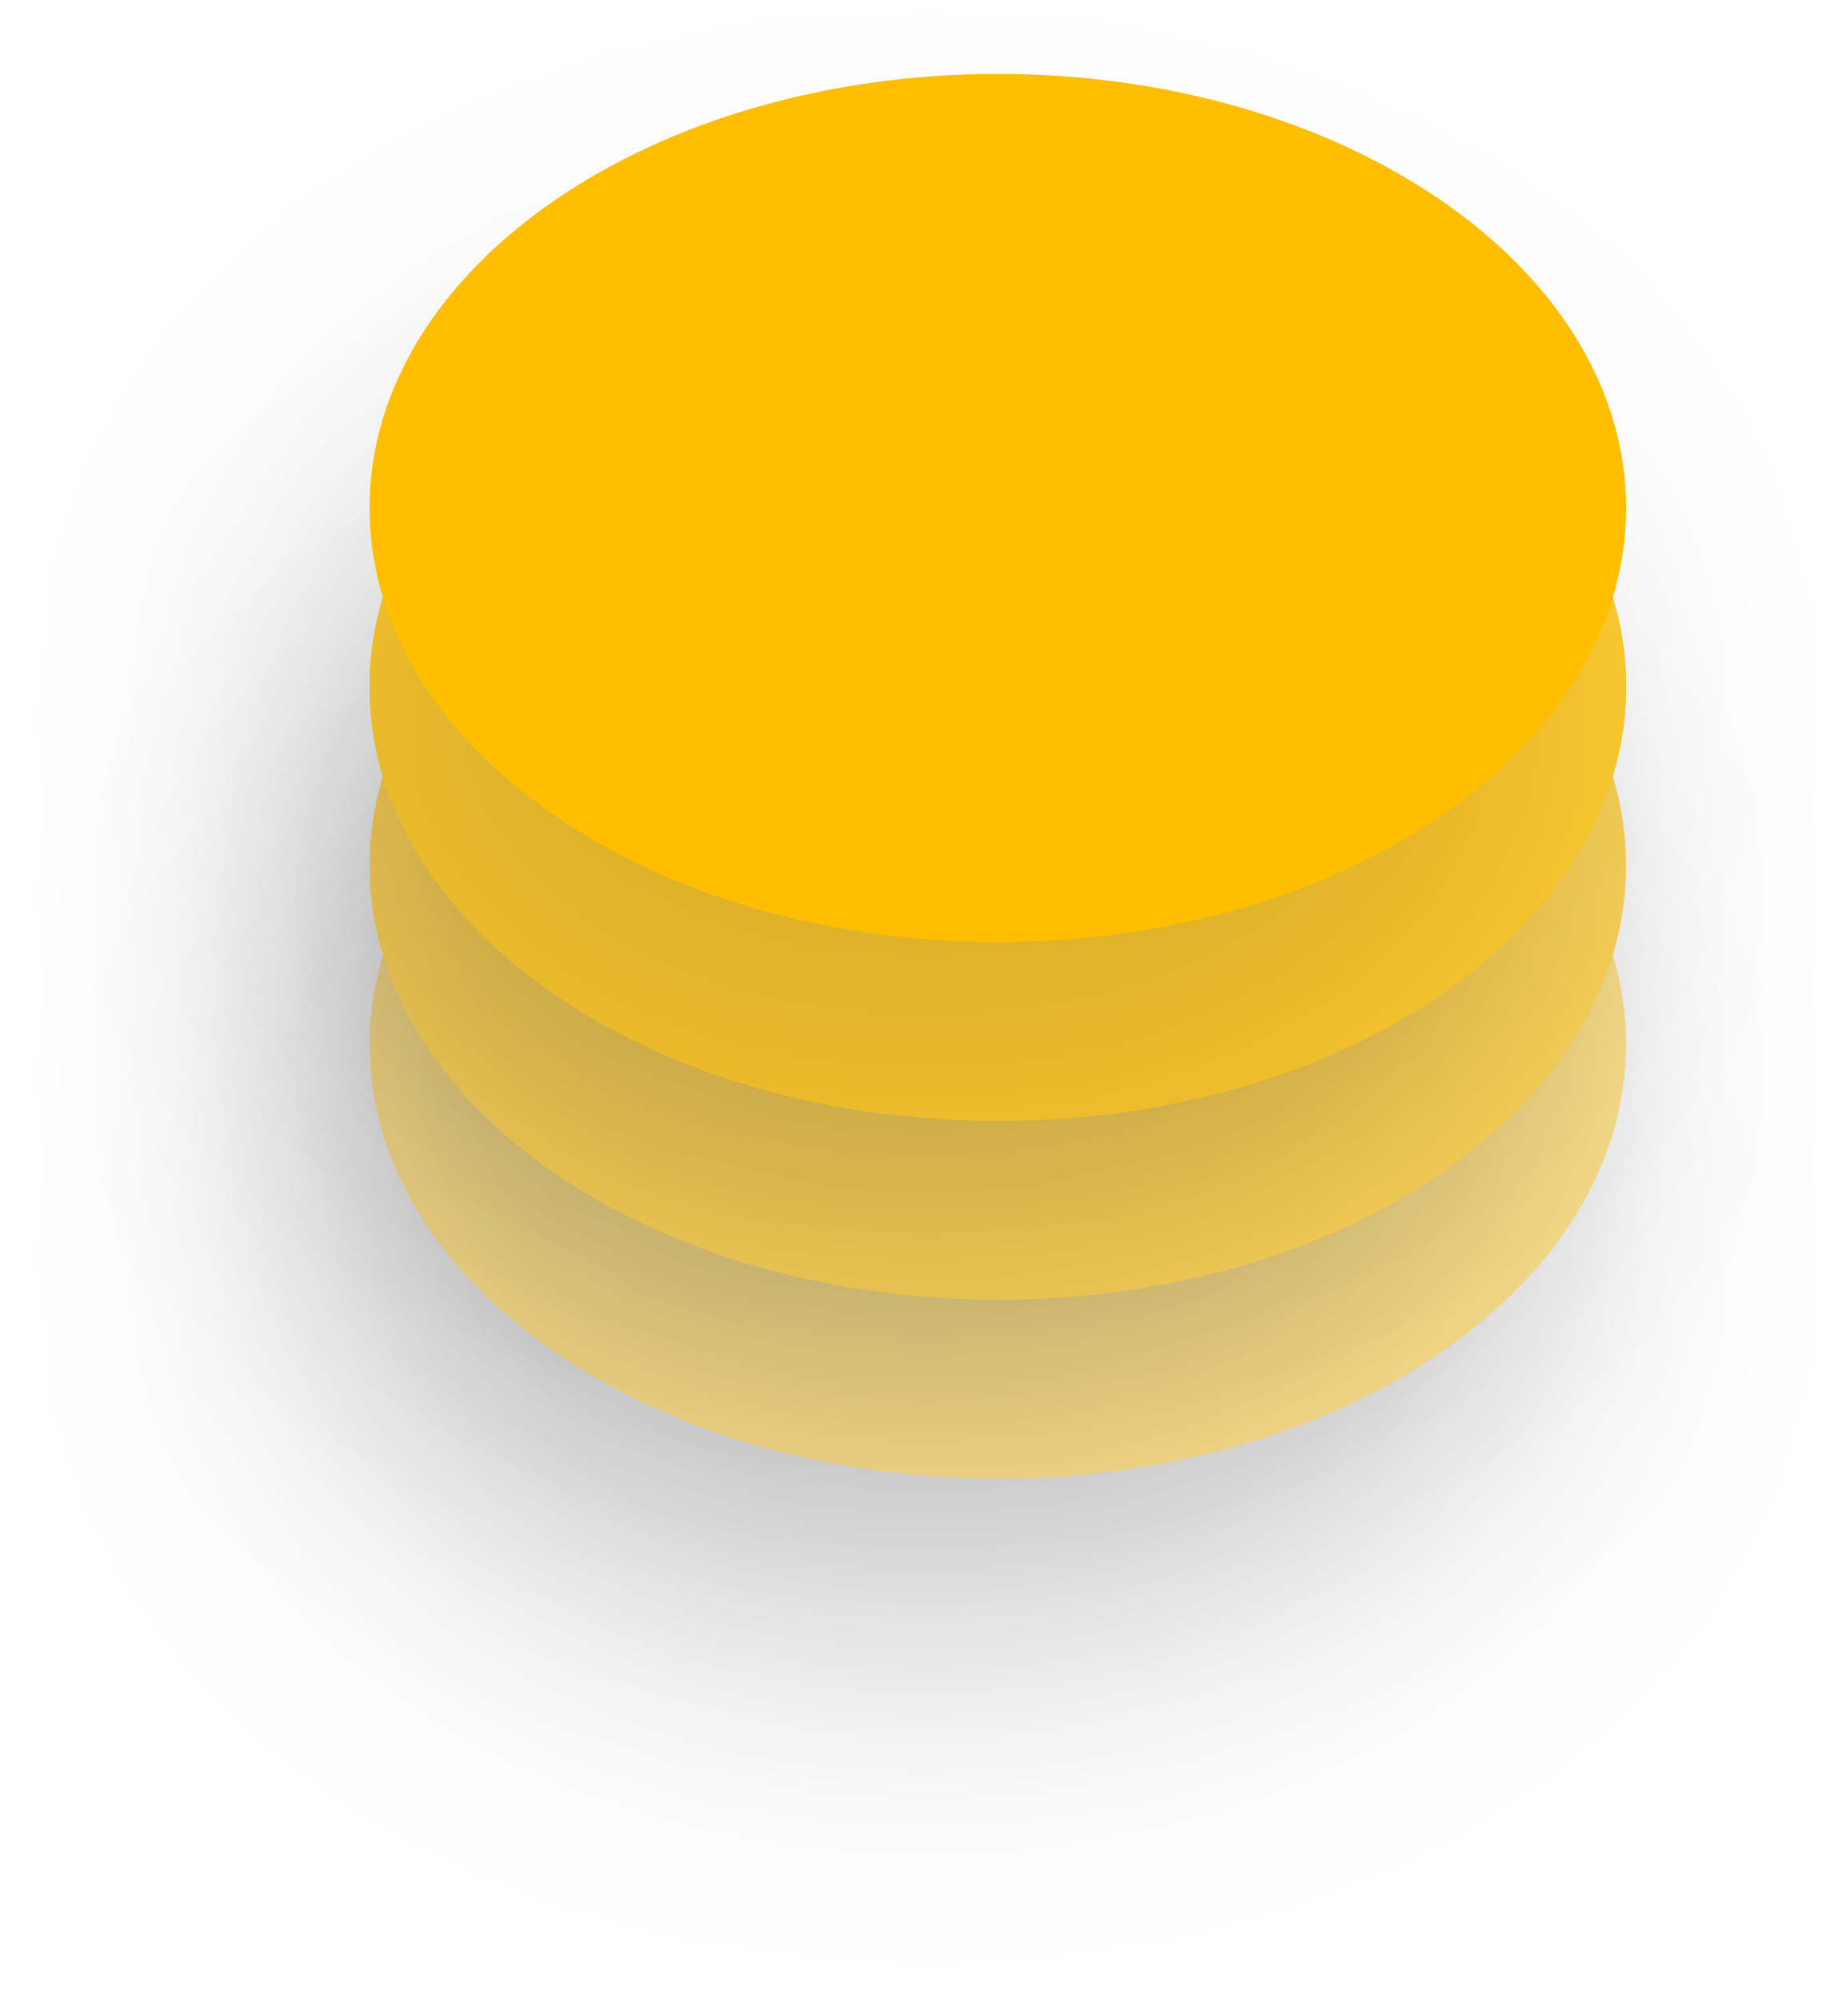
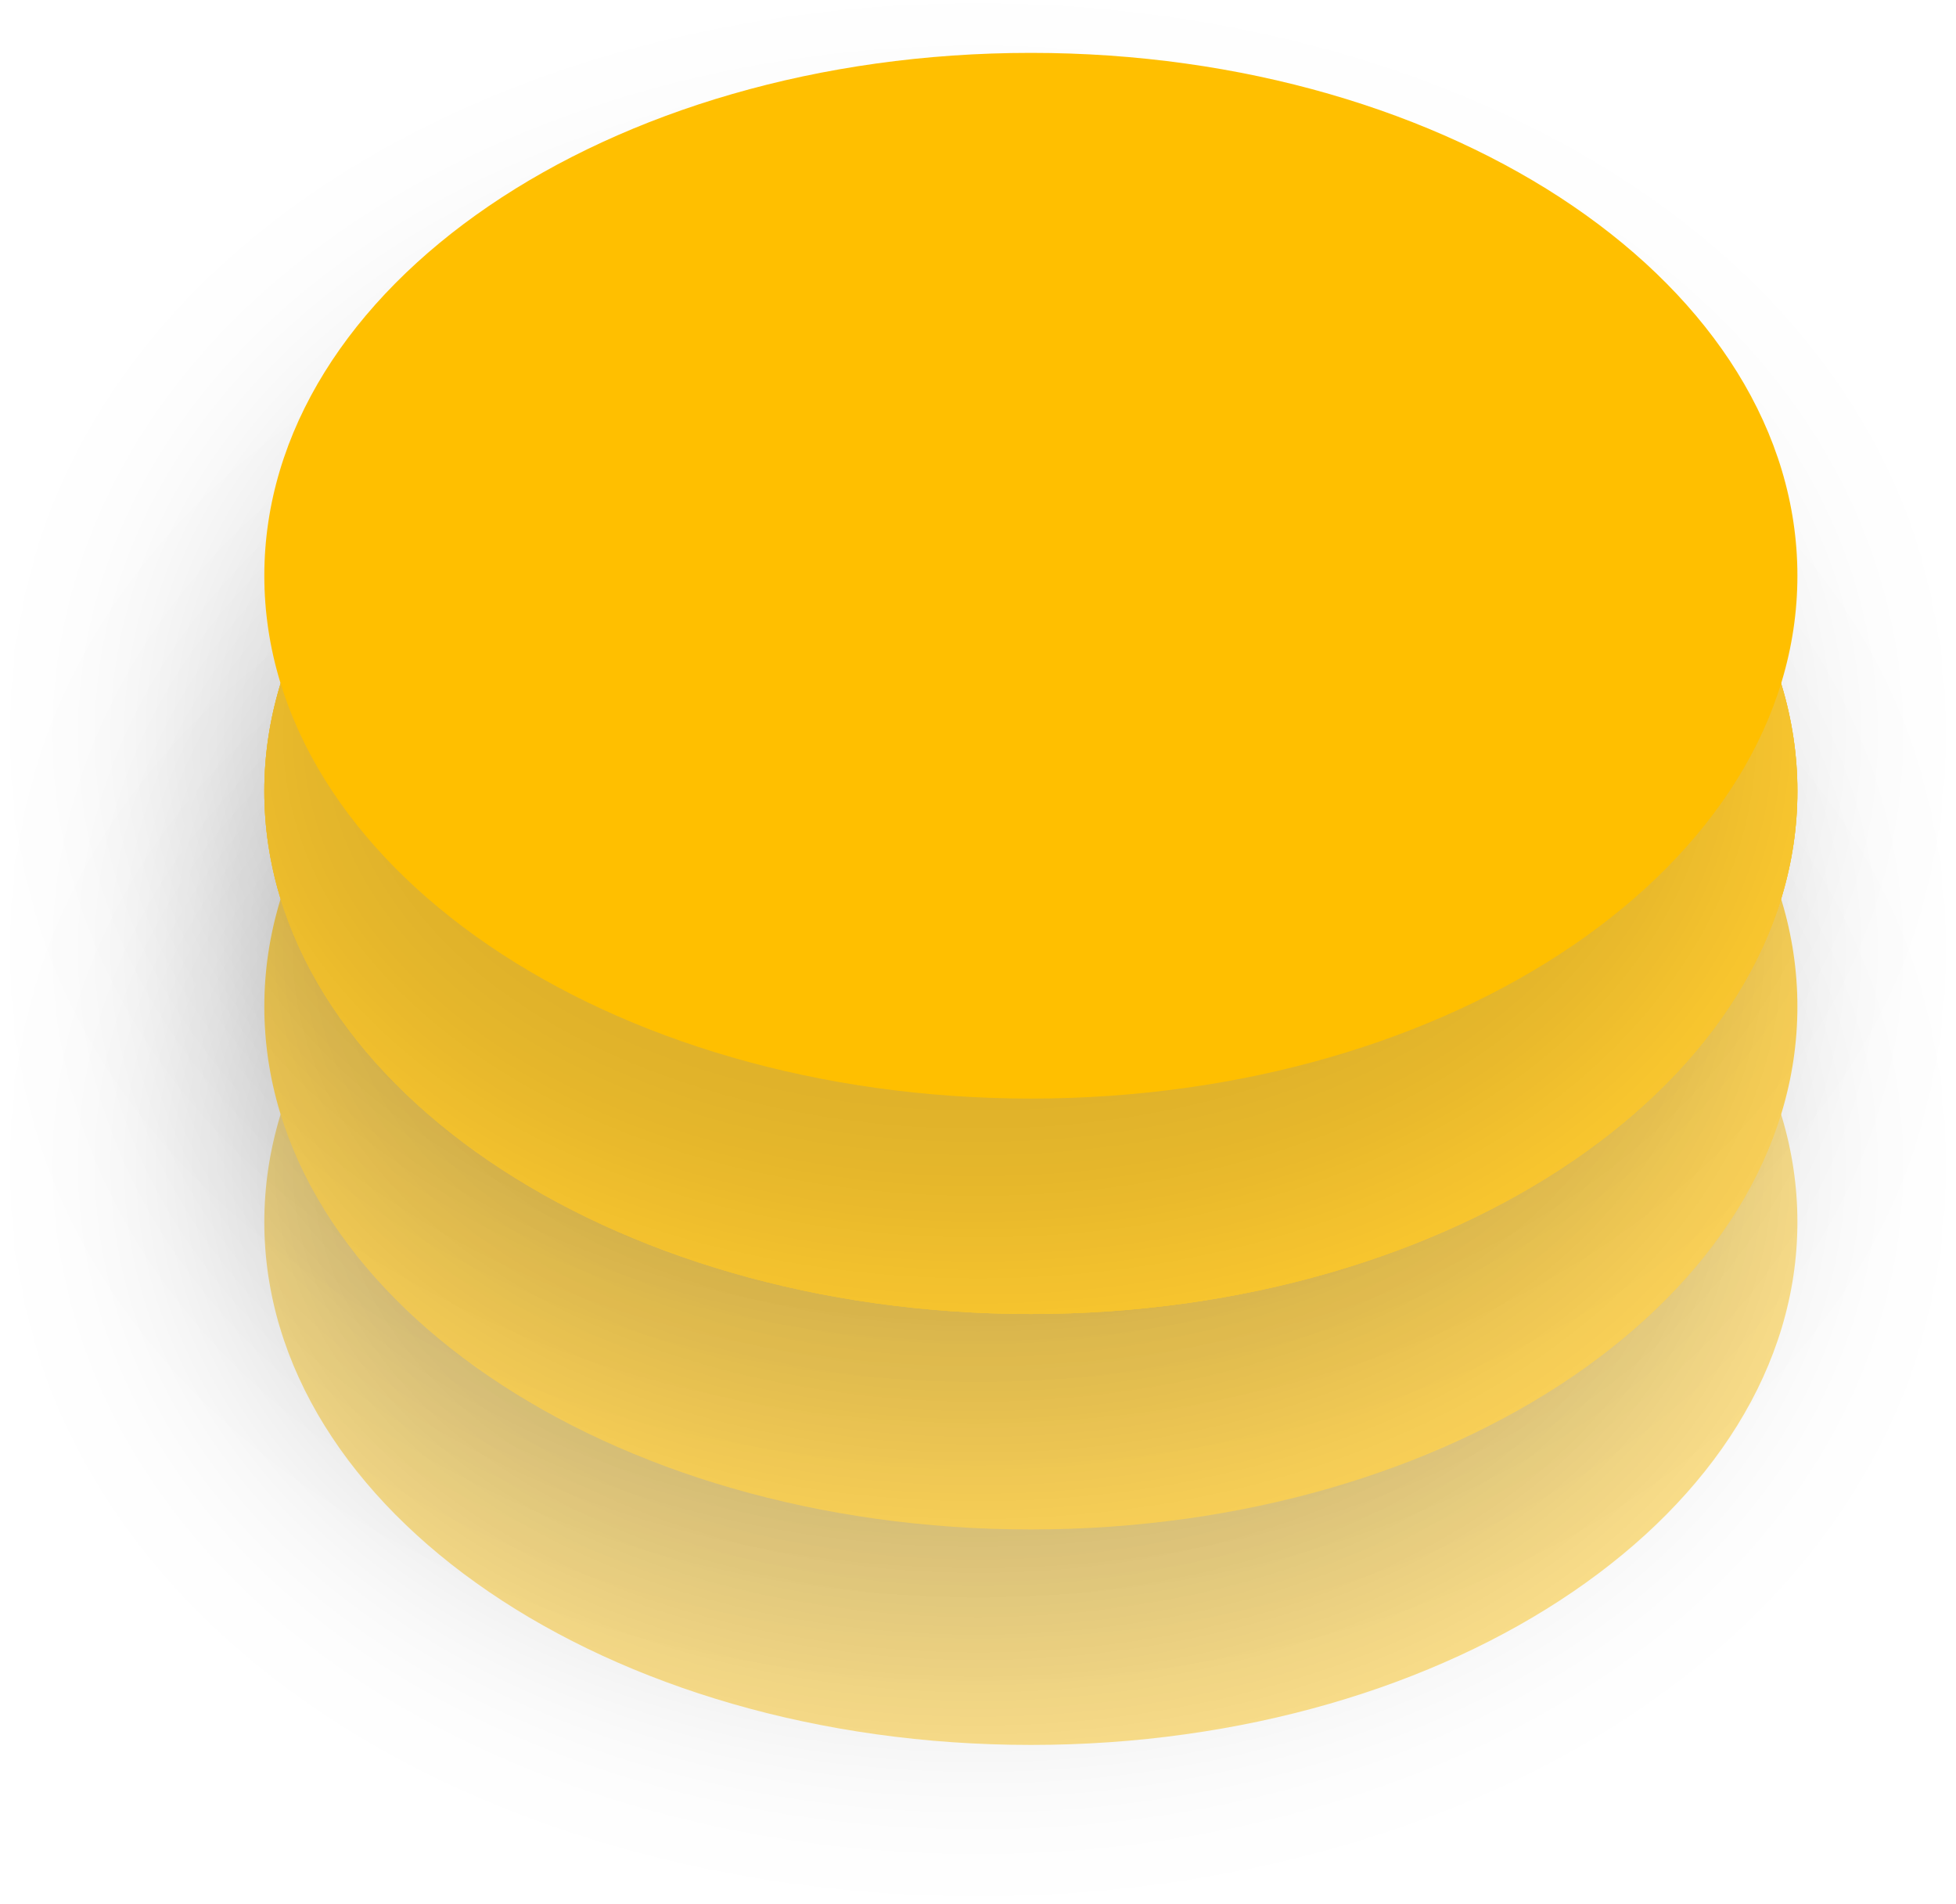
- <svg xmlns="http://www.w3.org/2000/svg" width="25" height="27" viewBox="0 0 25 27" fill="none">
-   <g filter="url(#filter0_d_2_17)">
-     <path d="M13.5 8.258C18.194 8.258 22 10.887 22 14.129C22 17.372 18.194 20 13.5 20C8.806 20 5 17.372 5 14.129C5 10.887 8.806 8.258 13.5 8.258Z" fill="#FFE28C" />
+ <svg xmlns="http://www.w3.org/2000/svg" width="37" height="36" viewBox="0 0 37 36" fill="none">
+   <path d="M19.5 13.225C27.508 13.225 34 17.651 34 23.112C34 28.573 27.508 33 19.5 33C11.492 33 5 28.573 5 23.112C5 17.651 11.492 13.225 19.5 13.225Z" fill="#FFE28C" />
+   <g filter="url(#filter0_d_87_262)">
+     <path d="M19.5 9.15C27.508 9.15 34 13.576 34 19.037C34 24.498 27.508 28.925 19.5 28.925C11.492 28.925 5 24.498 5 19.037C5 13.576 11.492 9.15 19.5 9.15Z" fill="#FFD559" />
  </g>
-   <g filter="url(#filter1_d_2_17)">
-     <path d="M13.5 5.839C18.194 5.839 22 8.468 22 11.71C22 14.952 18.194 17.581 13.5 17.581C8.806 17.581 5 14.952 5 11.71C5 8.468 8.806 5.839 13.5 5.839Z" fill="#FFD559" />
+   <g filter="url(#filter1_d_87_262)">
+     <path d="M19.5 5.075C27.508 5.075 34 9.502 34 14.963C34 20.423 27.508 24.85 19.5 24.85C11.492 24.85 5 20.423 5 14.963C5 9.502 11.492 5.075 19.5 5.075Z" fill="#FFCB30" />
+     <path d="M19.5 5.075C27.508 5.075 34 9.502 34 14.963C34 20.423 27.508 24.85 19.5 24.85C11.492 24.85 5 20.423 5 14.963C5 9.502 11.492 5.075 19.5 5.075Z" fill="#FFCB30" />
+     <path d="M19.5 5.075C27.508 5.075 34 9.502 34 14.963C34 20.423 27.508 24.85 19.5 24.85C11.492 24.85 5 20.423 5 14.963C5 9.502 11.492 5.075 19.5 5.075Z" fill="#FFCB30" />
  </g>
-   <g filter="url(#filter2_d_2_17)">
-     <path d="M13.5 3.42C18.194 3.42 22 6.048 22 9.291C22 12.533 18.194 15.161 13.5 15.161C8.806 15.161 5 12.533 5 9.291C5 6.048 8.806 3.42 13.5 3.42Z" fill="#FFCB30" />
-     <path d="M13.5 3.42C18.194 3.42 22 6.048 22 9.291C22 12.533 18.194 15.161 13.5 15.161C8.806 15.161 5 12.533 5 9.291C5 6.048 8.806 3.42 13.5 3.42Z" fill="#FFCB30" />
-     <path d="M13.5 3.42C18.194 3.42 22 6.048 22 9.291C22 12.533 18.194 15.161 13.5 15.161C8.806 15.161 5 12.533 5 9.291C5 6.048 8.806 3.42 13.5 3.42Z" fill="#FFCB30" />
-   </g>
-   <g filter="url(#filter3_d_2_17)">
-     <path d="M13.5 1C18.194 1 22 3.628 22 6.871C22 10.113 18.194 12.742 13.5 12.742C8.806 12.742 5 10.113 5 6.871C5 3.628 8.806 1 13.5 1Z" fill="#FFBF00" />
+   <g filter="url(#filter2_d_87_262)">
+     <path d="M19.5 1C27.508 1 34 5.427 34 10.888C34 16.349 27.508 20.776 19.5 20.776C11.492 20.776 5 16.349 5 10.888C5 5.427 11.492 1 19.5 1Z" fill="#FFBF00" />
  </g>
  <defs>
-     <filter id="filter0_d_2_17" x="0.247" y="7.308" width="24.604" height="19.346" filterUnits="userSpaceOnUse" color-interpolation-filters="sRGB">
+     <filter id="filter0_d_87_262" x="0" y="8.149" width="37" height="27.776" filterUnits="userSpaceOnUse" color-interpolation-filters="sRGB">
      <feFlood flood-opacity="0" result="BackgroundImageFix" />
      <feColorMatrix in="SourceAlpha" type="matrix" values="0 0 0 0 0 0 0 0 0 0 0 0 0 0 0 0 0 0 127 0" result="hardAlpha" />
-       <feOffset dx="-0.951" dy="2.852" />
-       <feGaussianBlur stdDeviation="1.901" />
+       <feOffset dx="-1" dy="3" />
+       <feGaussianBlur stdDeviation="2" />
      <feColorMatrix type="matrix" values="0 0 0 0 0 0 0 0 0 0 0 0 0 0 0 0 0 0 0.13 0" />
-       <feBlend mode="normal" in2="BackgroundImageFix" result="effect1_dropShadow_2_17" />
-       <feBlend mode="normal" in="SourceGraphic" in2="effect1_dropShadow_2_17" result="shape" />
+       <feBlend mode="normal" in2="BackgroundImageFix" result="effect1_dropShadow_87_262" />
+       <feBlend mode="normal" in="SourceGraphic" in2="effect1_dropShadow_87_262" result="shape" />
    </filter>
-     <filter id="filter1_d_2_17" x="0.247" y="4.889" width="24.604" height="19.346" filterUnits="userSpaceOnUse" color-interpolation-filters="sRGB">
+     <filter id="filter1_d_87_262" x="0" y="4.075" width="37" height="27.776" filterUnits="userSpaceOnUse" color-interpolation-filters="sRGB">
      <feFlood flood-opacity="0" result="BackgroundImageFix" />
      <feColorMatrix in="SourceAlpha" type="matrix" values="0 0 0 0 0 0 0 0 0 0 0 0 0 0 0 0 0 0 127 0" result="hardAlpha" />
-       <feOffset dx="-0.951" dy="2.852" />
-       <feGaussianBlur stdDeviation="1.901" />
+       <feOffset dx="-1" dy="3" />
+       <feGaussianBlur stdDeviation="2" />
      <feColorMatrix type="matrix" values="0 0 0 0 0 0 0 0 0 0 0 0 0 0 0 0 0 0 0.13 0" />
-       <feBlend mode="normal" in2="BackgroundImageFix" result="effect1_dropShadow_2_17" />
-       <feBlend mode="normal" in="SourceGraphic" in2="effect1_dropShadow_2_17" result="shape" />
+       <feBlend mode="normal" in2="BackgroundImageFix" result="effect1_dropShadow_87_262" />
+       <feBlend mode="normal" in="SourceGraphic" in2="effect1_dropShadow_87_262" result="shape" />
    </filter>
-     <filter id="filter2_d_2_17" x="0.247" y="2.469" width="24.604" height="19.346" filterUnits="userSpaceOnUse" color-interpolation-filters="sRGB">
+     <filter id="filter2_d_87_262" x="0" y="0" width="37" height="27.776" filterUnits="userSpaceOnUse" color-interpolation-filters="sRGB">
      <feFlood flood-opacity="0" result="BackgroundImageFix" />
      <feColorMatrix in="SourceAlpha" type="matrix" values="0 0 0 0 0 0 0 0 0 0 0 0 0 0 0 0 0 0 127 0" result="hardAlpha" />
-       <feOffset dx="-0.951" dy="2.852" />
-       <feGaussianBlur stdDeviation="1.901" />
+       <feOffset dx="-1" dy="3" />
+       <feGaussianBlur stdDeviation="2" />
      <feColorMatrix type="matrix" values="0 0 0 0 0 0 0 0 0 0 0 0 0 0 0 0 0 0 0.13 0" />
-       <feBlend mode="normal" in2="BackgroundImageFix" result="effect1_dropShadow_2_17" />
-       <feBlend mode="normal" in="SourceGraphic" in2="effect1_dropShadow_2_17" result="shape" />
-     </filter>
-     <filter id="filter3_d_2_17" x="0.247" y="0.049" width="24.604" height="19.346" filterUnits="userSpaceOnUse" color-interpolation-filters="sRGB">
-       <feFlood flood-opacity="0" result="BackgroundImageFix" />
-       <feColorMatrix in="SourceAlpha" type="matrix" values="0 0 0 0 0 0 0 0 0 0 0 0 0 0 0 0 0 0 127 0" result="hardAlpha" />
-       <feOffset dx="-0.951" dy="2.852" />
-       <feGaussianBlur stdDeviation="1.901" />
-       <feColorMatrix type="matrix" values="0 0 0 0 0 0 0 0 0 0 0 0 0 0 0 0 0 0 0.13 0" />
-       <feBlend mode="normal" in2="BackgroundImageFix" result="effect1_dropShadow_2_17" />
-       <feBlend mode="normal" in="SourceGraphic" in2="effect1_dropShadow_2_17" result="shape" />
+       <feBlend mode="normal" in2="BackgroundImageFix" result="effect1_dropShadow_87_262" />
+       <feBlend mode="normal" in="SourceGraphic" in2="effect1_dropShadow_87_262" result="shape" />
    </filter>
  </defs>
</svg>
